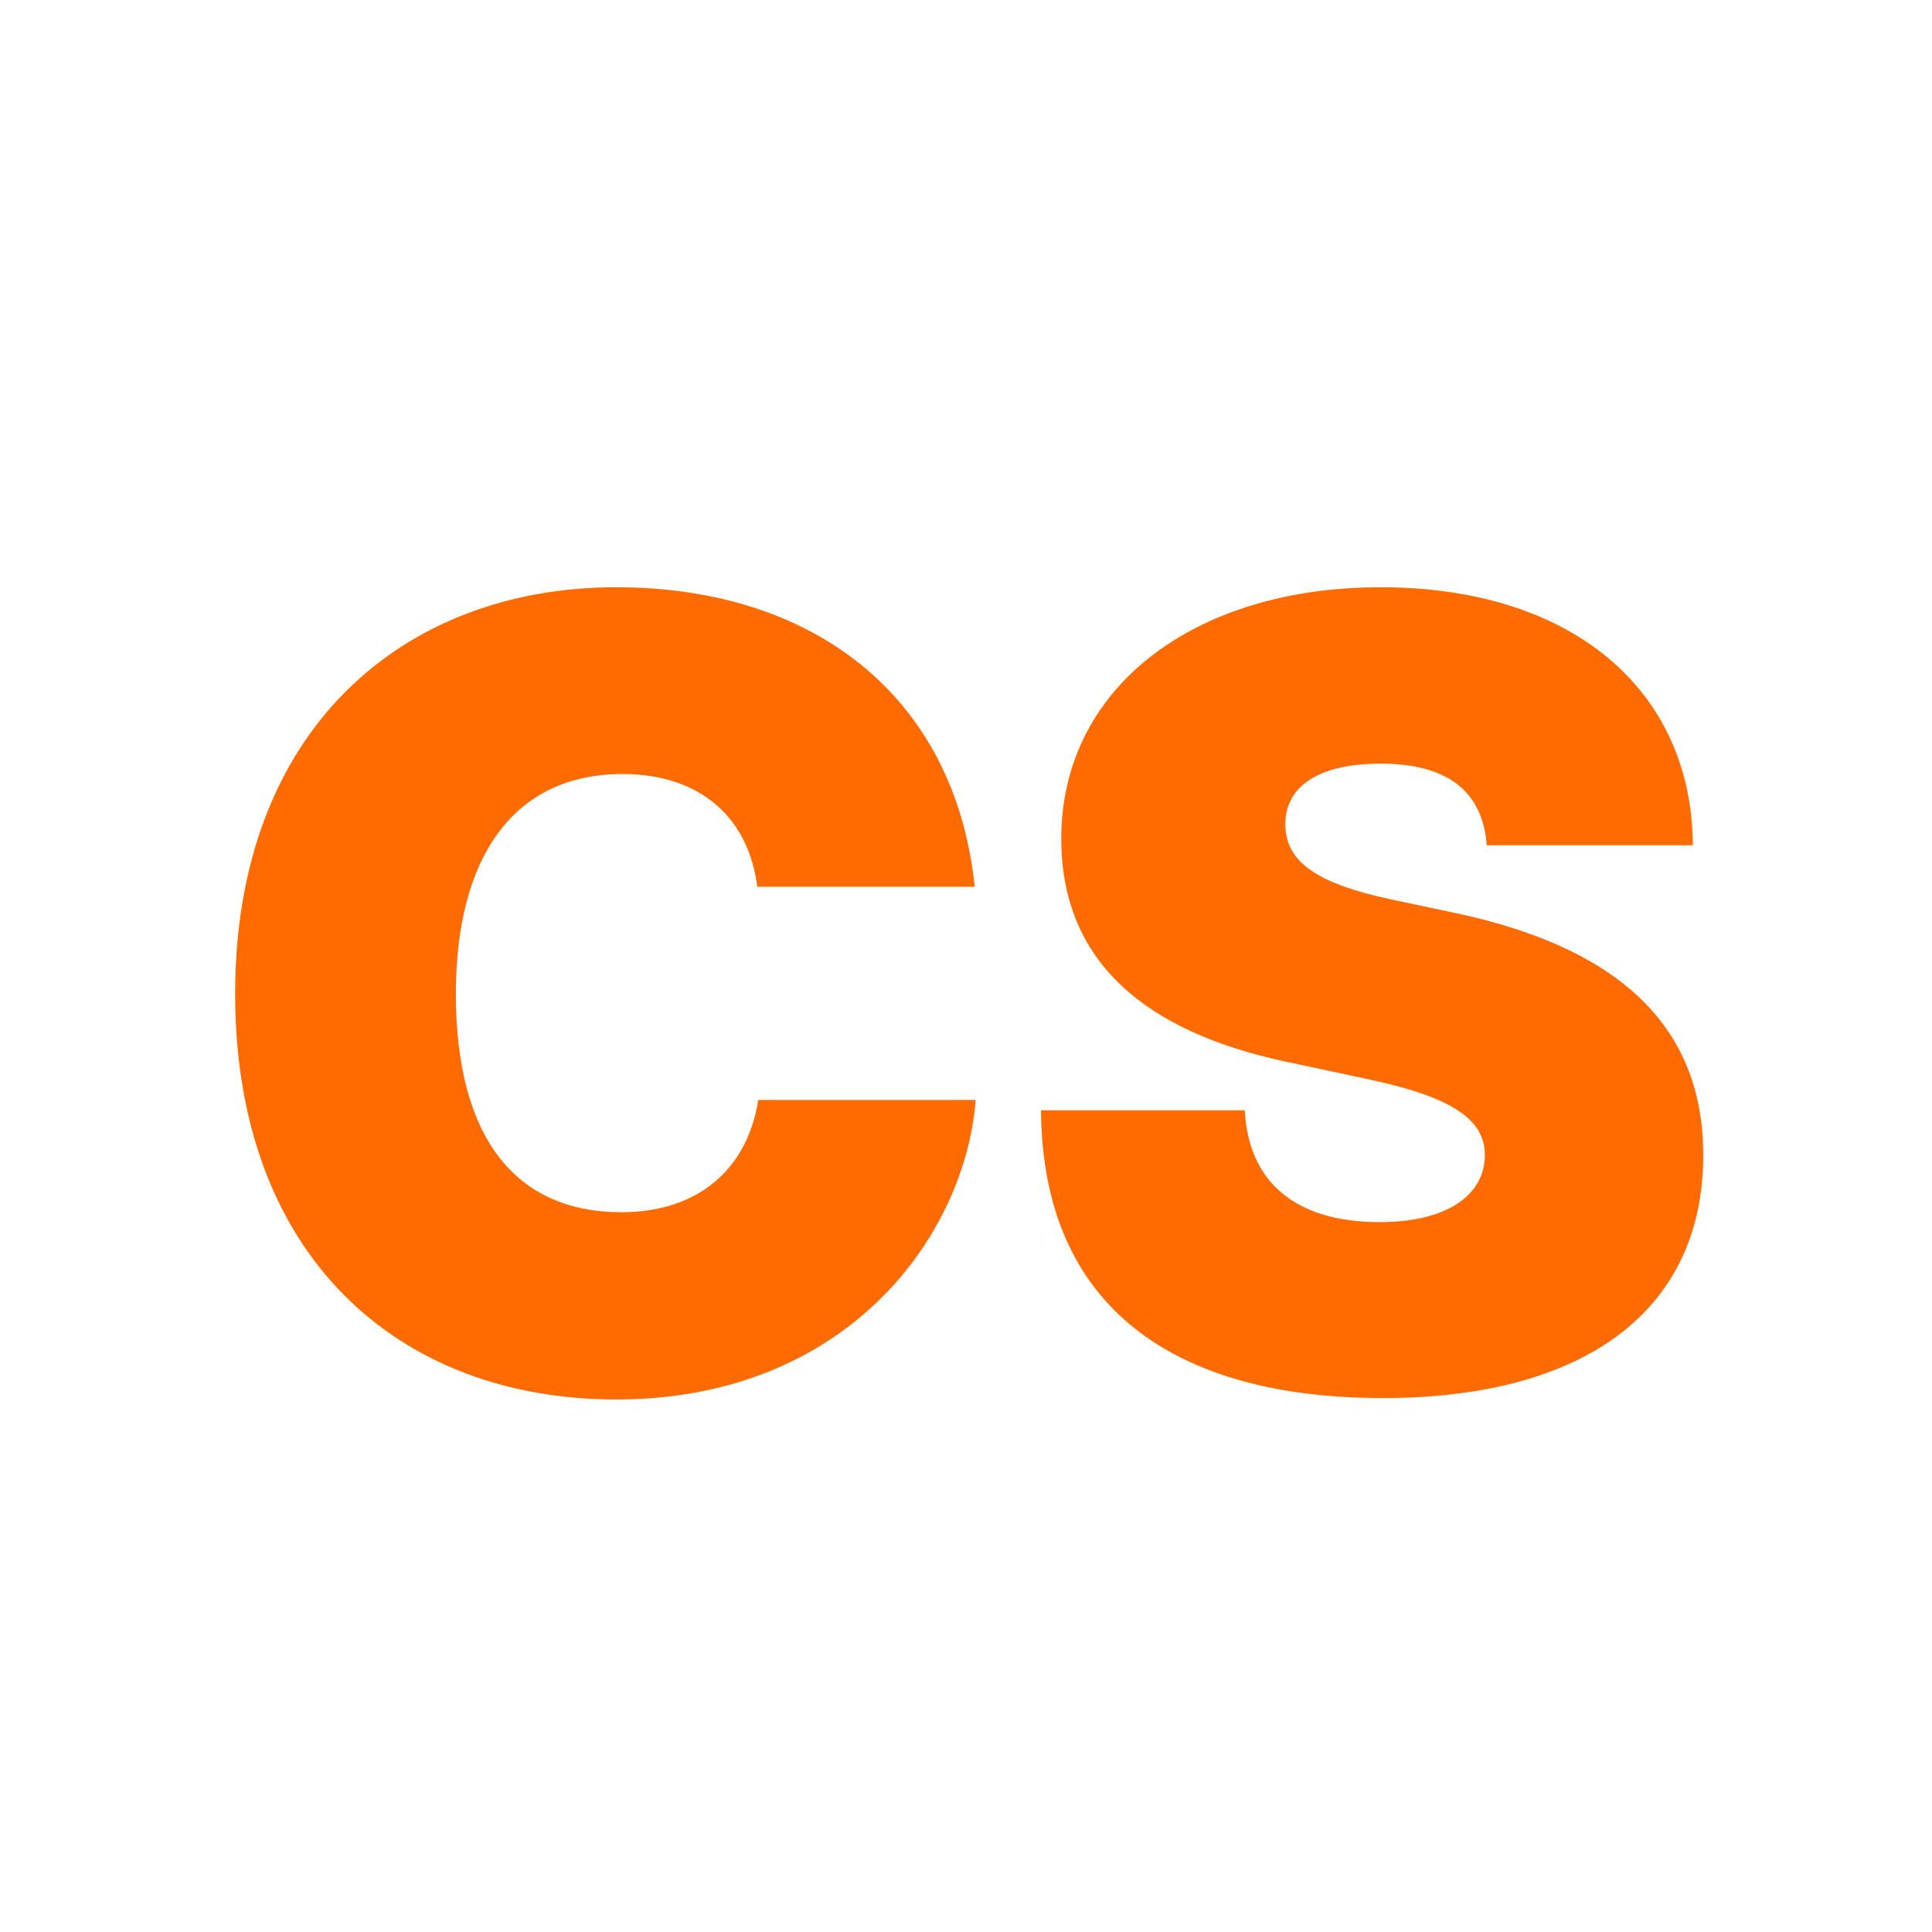
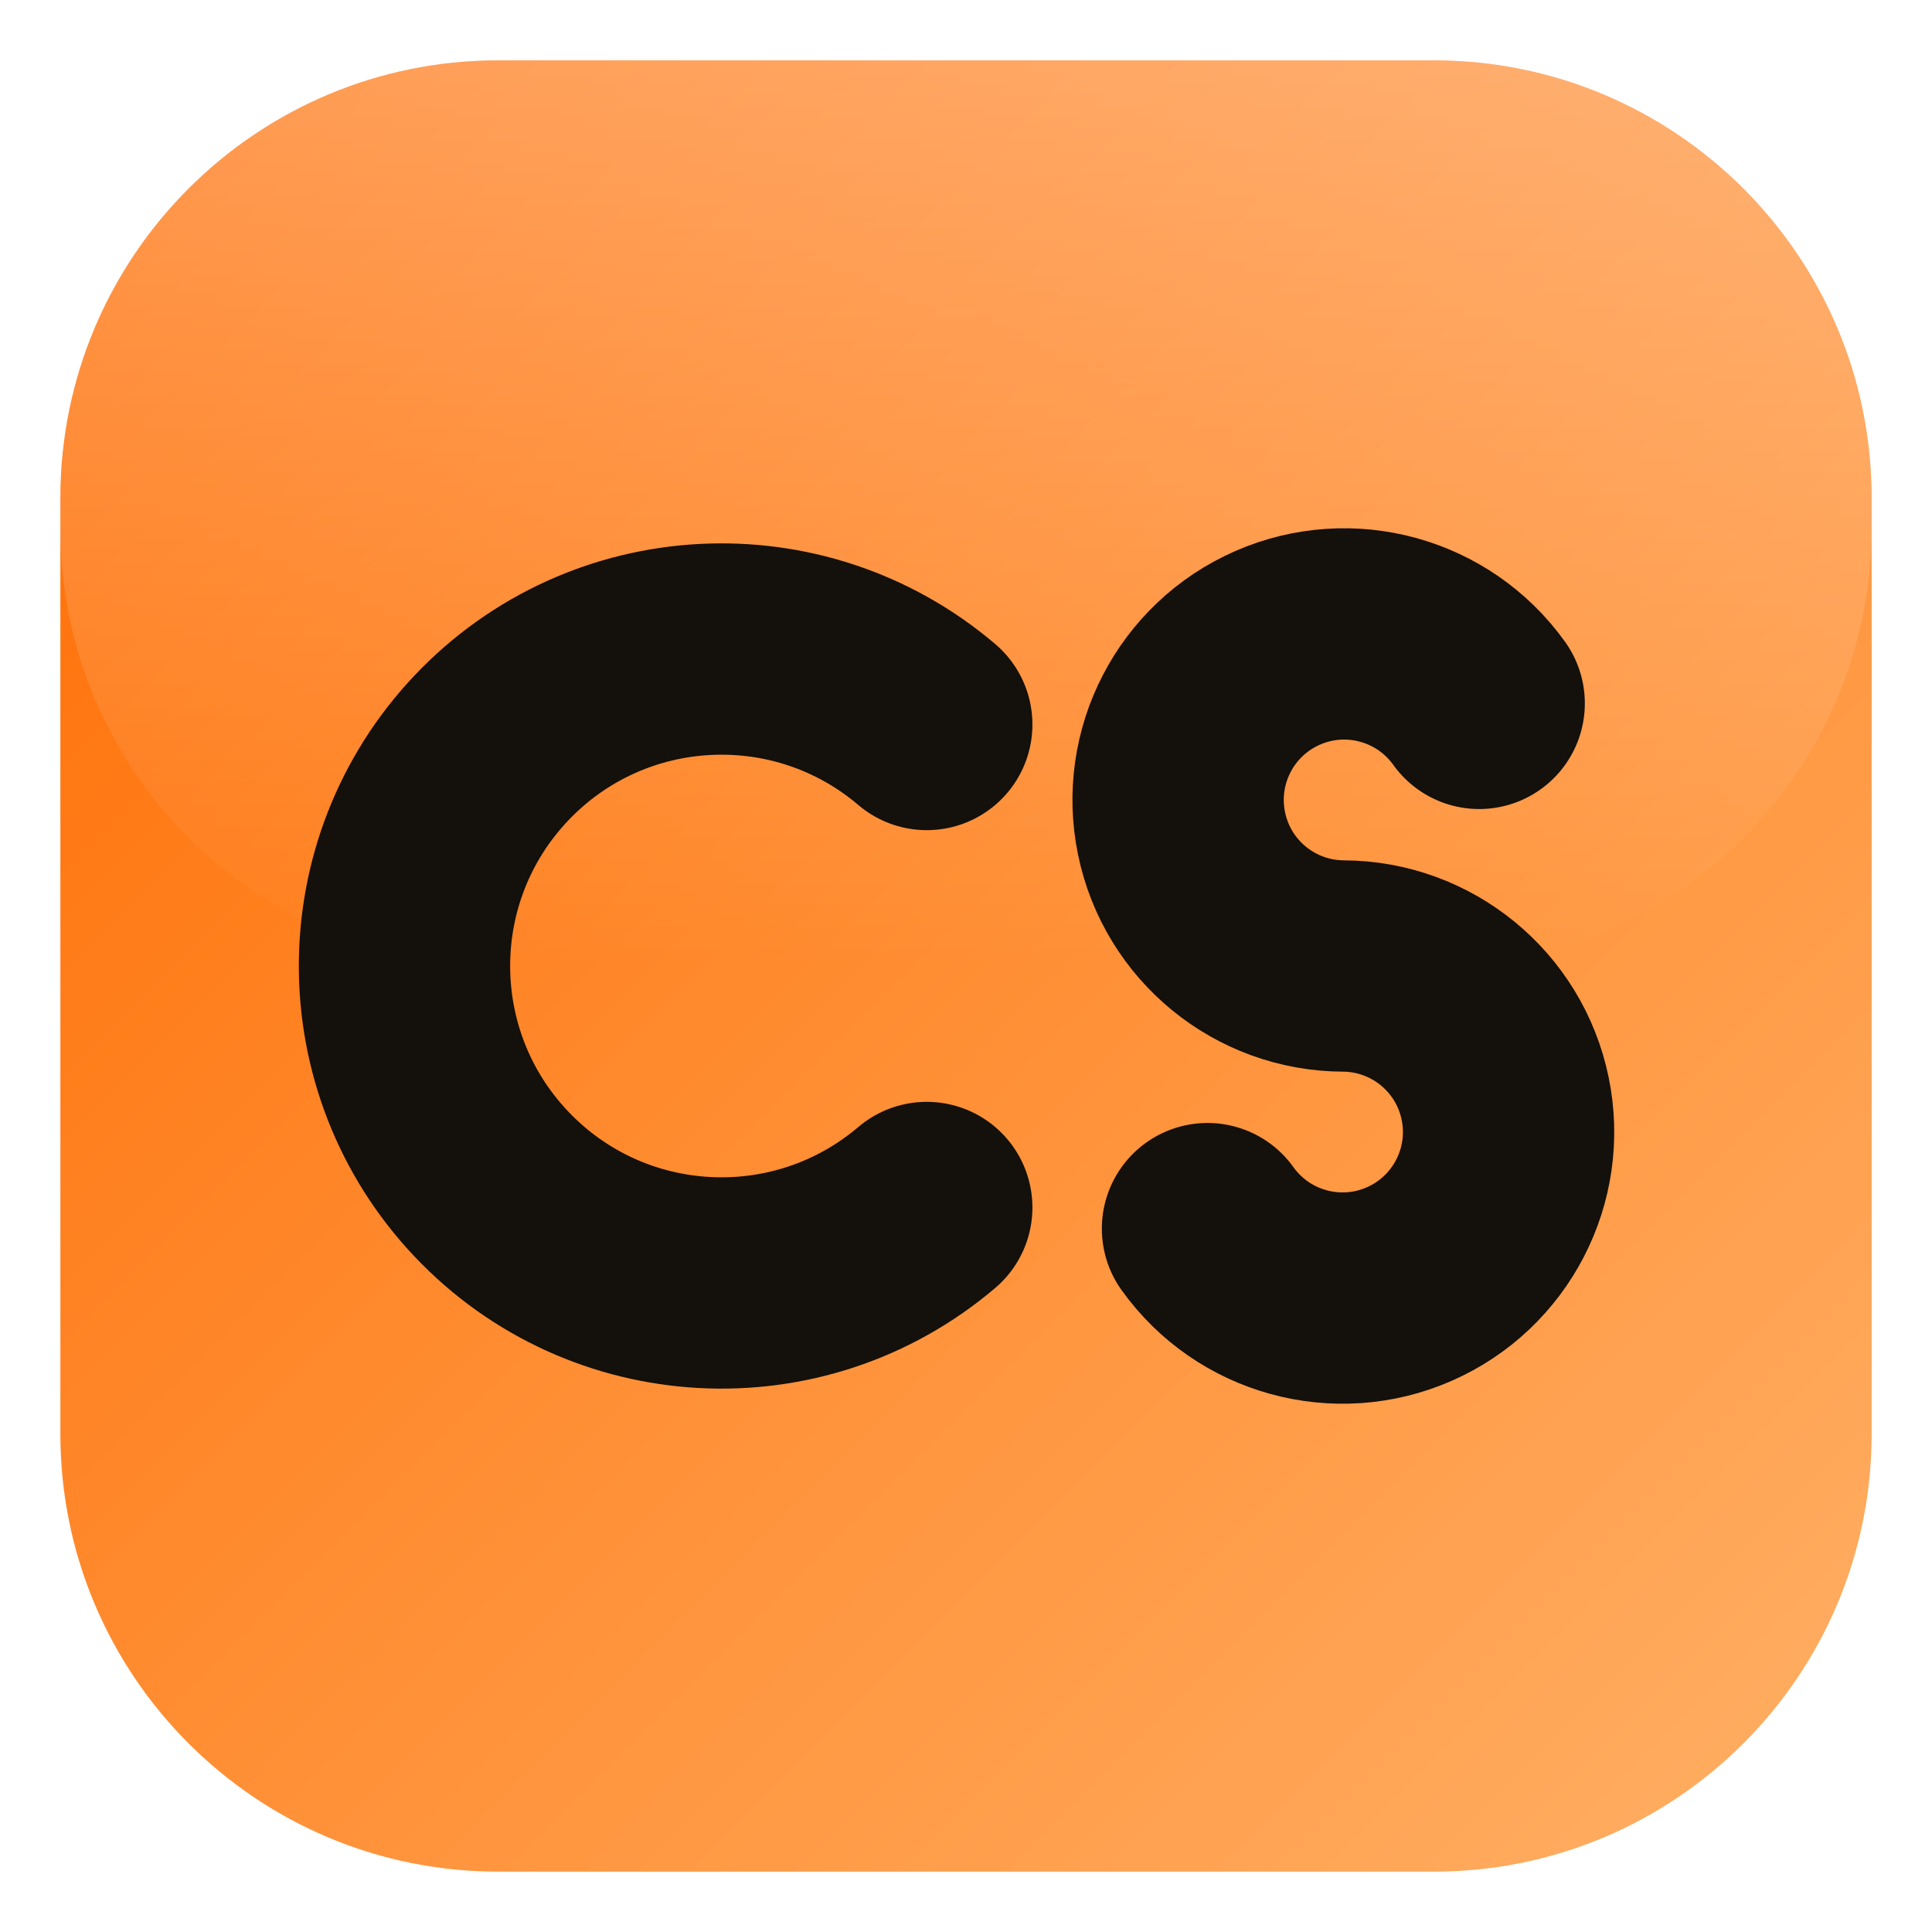
<svg xmlns="http://www.w3.org/2000/svg" viewBox="0 0 64 64">
-   <text x="32" y="46" text-anchor="middle" font-family="-apple-system, BlinkMacSystemFont, 'Segoe UI', sans-serif" font-size="36" font-weight="900" fill="#FF6B00">CS</text>
+   <defs>
+     <linearGradient id="badge" x1="0" y1="0" x2="1" y2="1">
+       <stop offset="0" stop-color="#FF6B00" />
+       <stop offset="1" stop-color="#FFB066" />
+     </linearGradient>
+     <linearGradient id="shine" x1="0" y1="0" x2="0" y2="1">
+       <stop offset="0" stop-color="#FFFFFF" stop-opacity="0.32" />
+       <stop offset="1" stop-color="#FFFFFF" stop-opacity="0" />
+     </linearGradient>
+   </defs>
+   <rect x="2" y="2" width="60" height="60" rx="14.5" fill="url(#badge)" />
+   <rect x="2" y="2" width="60" height="30" rx="14.5" fill="url(#shine)" />
+   <g fill="none" stroke="#14100C" stroke-width="7" stroke-linecap="round">
+     <path d="M30.7 24 A10.5 10.5 0 1 0 30.7 40" />
+     <path d="M49 23.3 A5.5 5.5 0 1 0 44.5 32 A5.5 5.5 0 1 1 40 40.7" />
+   </g>
</svg>
